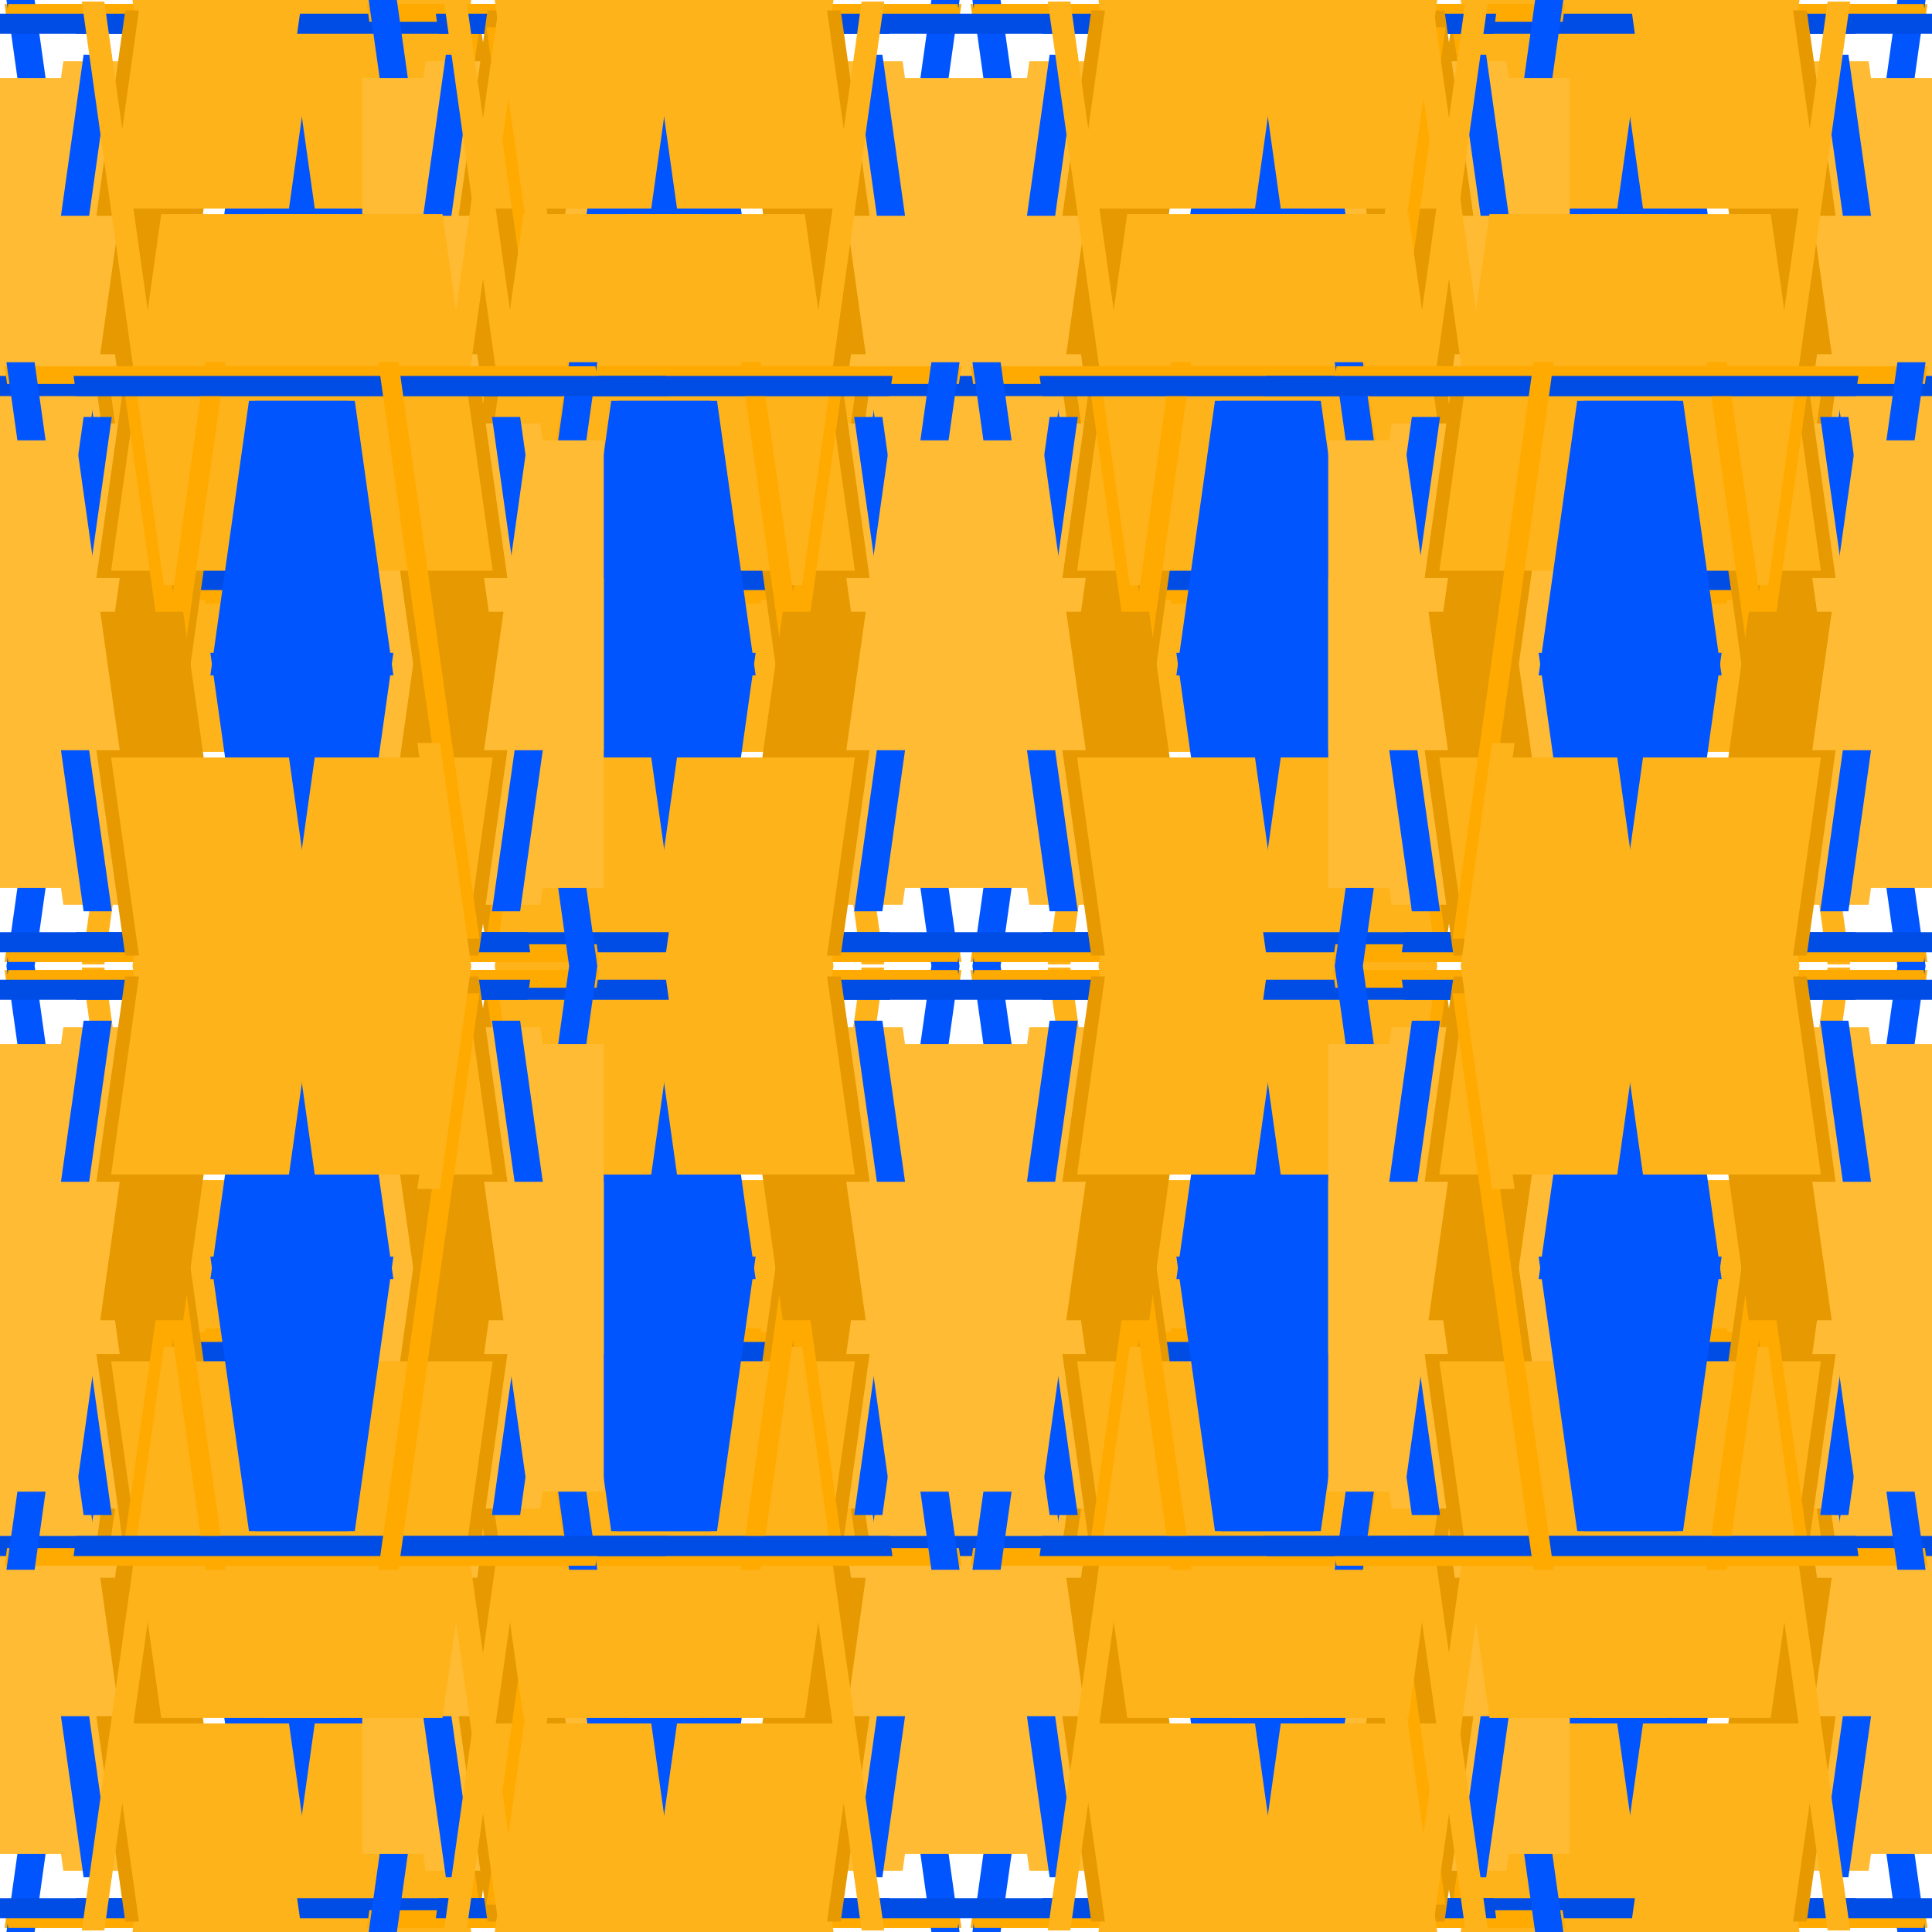
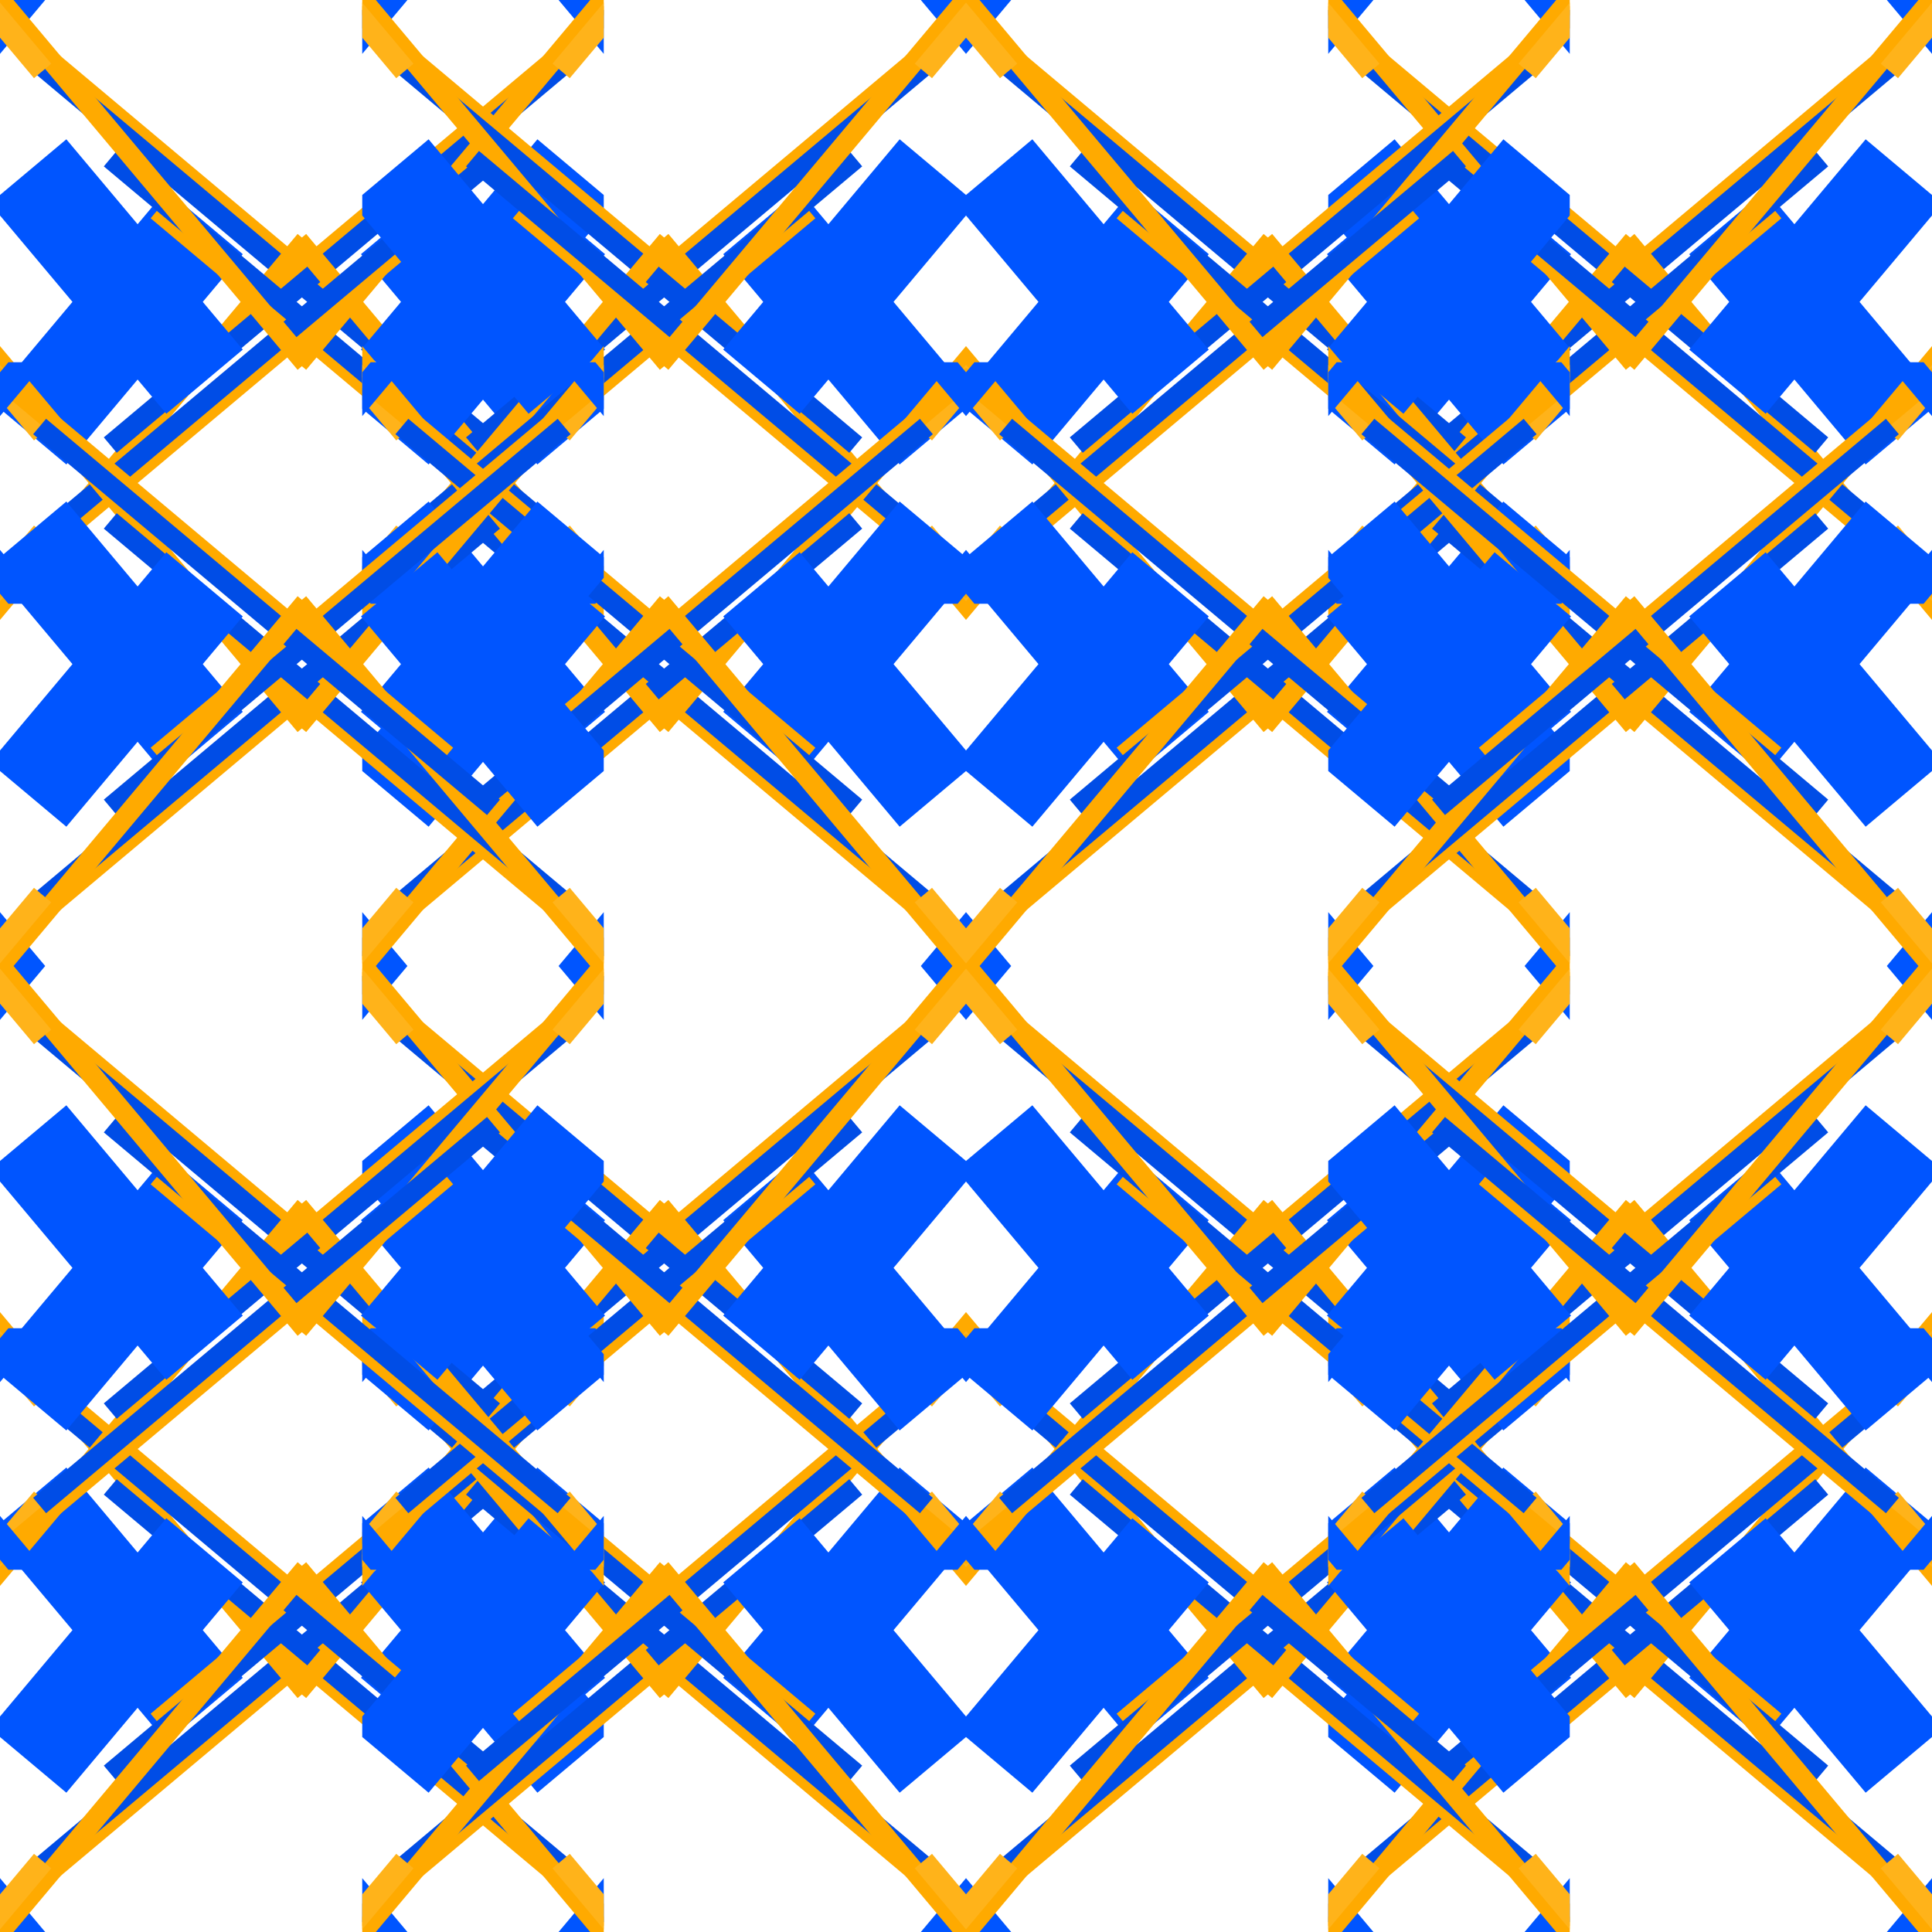
<svg xmlns="http://www.w3.org/2000/svg" xmlns:xlink="http://www.w3.org/1999/xlink" width="100%" height="100%" viewBox="0 0 2400 2400" style="stroke-width:0;background-color:#121212">
  <symbol id="quad3">
    <symbol id="quad2">
      <symbol id="quad1">
        <symbol id="quad0">
-           <rect x="5" y="5" width="734" height="22" rx="0" style="fill:hsl(40,100%,50%);fill-opacity:1" transform="rotate(0 0 0)translate(0 0)skewX(8)skewY(0)scale(1 1)" />"/&gt;<rect x="-16" y="319" width="133" height="355" rx="0" style="fill:hsl(40,100%,60%);fill-opacity:1" transform="rotate(0 0 0)translate(0 0)skewX(8)skewY(0)scale(1 1)" />"/&gt;<rect x="89" y="17" width="736" height="25" rx="0" style="fill:hsl(220,100%,45%);fill-opacity:1" transform="rotate(0 0 0)translate(0 0)skewX(8)skewY(0)scale(1 1)" />"/&gt;<rect x="52" y="310" width="132" height="427" rx="0" style="fill:hsl(40,100%,45%);fill-opacity:1" transform="rotate(0 0 0)translate(0 0)skewX(8)skewY(0)scale(1 1)" />"/&gt;<rect x="470" y="-15" width="25" height="731" rx="0" style="fill:hsl(40,100%,50%);fill-opacity:1" transform="rotate(0 0 0)translate(0 0)skewX(8)skewY(0)scale(1 1)" />"/&gt;<rect x="69" y="491" width="221" height="443" rx="0" style="fill:hsl(40,100%,55%);fill-opacity:1" transform="rotate(0 0 0)translate(0 0)skewX(8)skewY(0)scale(1 1)" />"/&gt;<rect x="452" y="473" width="28" height="725" rx="0" style="fill:hsl(40,100%,55%);fill-opacity:1" transform="rotate(0 0 0)translate(0 0)skewX(8)skewY(0)scale(1 1)" />"/&gt;<rect x="310" y="48" width="124" height="341" rx="0" style="fill:hsl(220,100%,50%);fill-opacity:1" transform="rotate(0 0 0)translate(0 0)skewX(8)skewY(0)scale(1 1)" />"/&gt;<rect x="8" y="-48" width="35" height="730" rx="0" style="fill:hsl(220,100%,50%);fill-opacity:1" transform="rotate(0 0 0)translate(0 0)skewX(8)skewY(0)scale(1 1)" />"/&gt;<rect x="-82" y="97" width="163" height="385" rx="0" style="fill:hsl(40,100%,60%);fill-opacity:1" transform="rotate(0 0 0)translate(0 0)skewX(8)skewY(0)scale(1 1)" />"/&gt;</symbol>
+           <rect x="5" y="5" width="734" height="22" rx="0" transform-origin="0 0" style="fill:hsl(40,100%,50%);fill-opacity:1" transform="rotate(40)translate(0 0)skewX(0)skewY(0)scale(1 1)" />"/&gt;<rect x="-16" y="319" width="133" height="355" rx="0" transform-origin="0 0" style="fill:hsl(40,100%,60%);fill-opacity:1" transform="rotate(40)translate(0 0)skewX(0)skewY(0)scale(1 1)" />"/&gt;<rect x="89" y="17" width="736" height="25" rx="0" transform-origin="0 0" style="fill:hsl(220,100%,45%);fill-opacity:1" transform="rotate(40)translate(0 0)skewX(0)skewY(0)scale(1 1)" />"/&gt;<rect x="52" y="310" width="132" height="427" rx="0" transform-origin="0 0" style="fill:hsl(40,100%,45%);fill-opacity:1" transform="rotate(40)translate(0 0)skewX(0)skewY(0)scale(1 1)" />"/&gt;<rect x="470" y="-15" width="25" height="731" rx="0" transform-origin="0 0" style="fill:hsl(40,100%,50%);fill-opacity:1" transform="rotate(40)translate(0 0)skewX(0)skewY(0)scale(1 1)" />"/&gt;<rect x="69" y="491" width="221" height="443" rx="0" transform-origin="0 0" style="fill:hsl(40,100%,55%);fill-opacity:1" transform="rotate(40)translate(0 0)skewX(0)skewY(0)scale(1 1)" />"/&gt;<rect x="452" y="473" width="28" height="725" rx="0" transform-origin="0 0" style="fill:hsl(40,100%,55%);fill-opacity:1" transform="rotate(40)translate(0 0)skewX(0)skewY(0)scale(1 1)" />"/&gt;<rect x="310" y="48" width="124" height="341" rx="0" transform-origin="0 0" style="fill:hsl(220,100%,50%);fill-opacity:1" transform="rotate(40)translate(0 0)skewX(0)skewY(0)scale(1 1)" />"/&gt;<rect x="8" y="-48" width="35" height="730" rx="0" transform-origin="0 0" style="fill:hsl(220,100%,50%);fill-opacity:1" transform="rotate(40)translate(0 0)skewX(0)skewY(0)scale(1 1)" />"/&gt;<rect x="-82" y="97" width="163" height="385" rx="0" transform-origin="0 0" style="fill:hsl(40,100%,60%);fill-opacity:1" transform="rotate(40)translate(0 0)skewX(0)skewY(0)scale(1 1)" />"/&gt;</symbol>
        <g>
          <use xlink:href="#quad0" />
        </g>
        <g transform="scale(-1 1) translate(-750 0)">
          <use xlink:href="#quad0" />
        </g>
        <g transform="scale(-1 -1) translate(-750 -750)">
          <use xlink:href="#quad0" />
        </g>
        <g transform="scale(1 -1) translate(0 -750)">
          <use xlink:href="#quad0" />
        </g>
      </symbol>
      <g>
        <use xlink:href="#quad1" />
      </g>
      <g transform="scale(-1 1) translate(-1200 0)">
        <use xlink:href="#quad1" />
      </g>
      <g transform="scale(-1 -1) translate(-1200 -1200)">
        <use xlink:href="#quad1" />
      </g>
      <g transform="scale(1 -1) translate(0 -1200)">
        <use xlink:href="#quad1" />
      </g>
    </symbol>
    <g>
      <use xlink:href="#quad2" />
    </g>
    <g transform="scale(-1 1) translate(-2400 0)">
      <use xlink:href="#quad2" />
    </g>
    <g transform="scale(-1 -1) translate(-2400 -2400)">
      <use xlink:href="#quad2" />
    </g>
    <g transform="scale(1 -1) translate(0 -2400)">
      <use xlink:href="#quad2" />
    </g>
  </symbol>
  <g transform="scale(1 1)">
    <use xlink:href="#quad3" />
  </g>
</svg>
